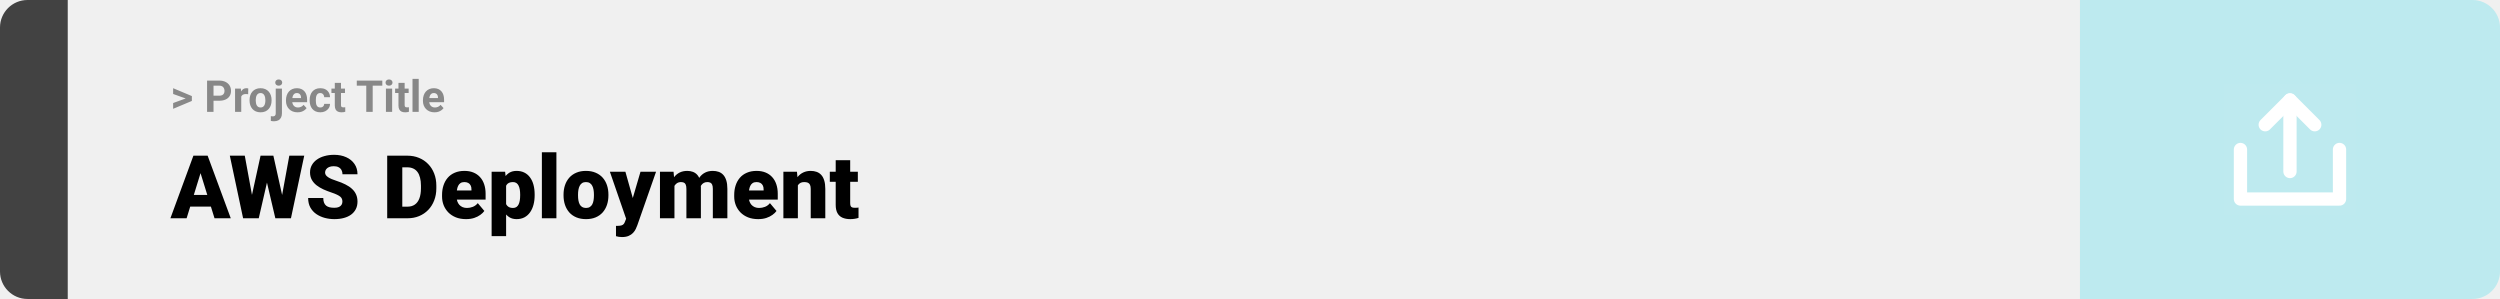
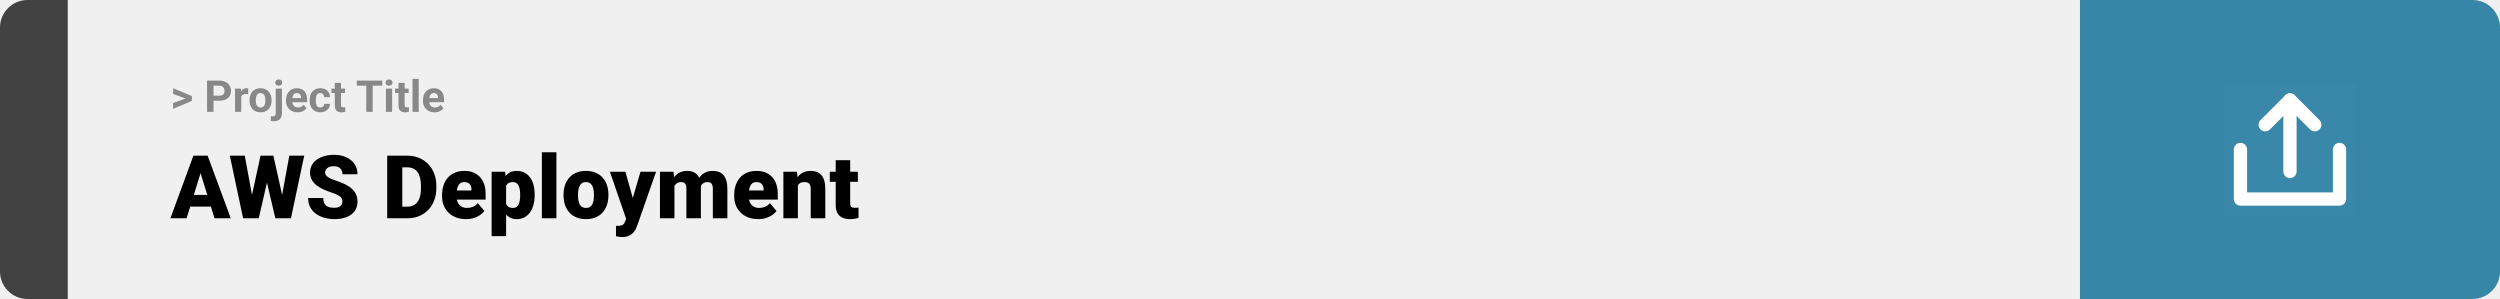
<svg xmlns="http://www.w3.org/2000/svg" width="1363" height="163" viewBox="0 0 1363 163" fill="none">
  <path d="M0 15C0 6.716 6.716 0 15 0H37V163H15C6.716 163 0 156.284 0 148V15Z" fill="#424242" />
  <rect width="1097" height="163" transform="translate(37)" fill="#F0F0F0" />
  <path d="M101.906 53.922L94.394 51.238V48.086L104.602 52.375V54.637L101.906 53.922ZM94.394 56.172L101.918 53.43L104.602 52.785V55.035L94.394 59.324V56.172ZM119.543 54.918H115.195V52.176H119.543C120.215 52.176 120.762 52.066 121.184 51.848C121.605 51.621 121.914 51.309 122.109 50.91C122.305 50.512 122.402 50.062 122.402 49.562C122.402 49.055 122.305 48.582 122.109 48.145C121.914 47.707 121.605 47.355 121.184 47.09C120.762 46.824 120.215 46.691 119.543 46.691H116.414V61H112.898V43.938H119.543C120.879 43.938 122.023 44.18 122.977 44.664C123.938 45.141 124.672 45.801 125.18 46.645C125.688 47.488 125.941 48.453 125.941 49.539C125.941 50.641 125.688 51.594 125.18 52.398C124.672 53.203 123.938 53.824 122.977 54.262C122.023 54.699 120.879 54.918 119.543 54.918ZM131.531 51.086V61H128.156V48.32H131.332L131.531 51.086ZM135.352 48.238L135.293 51.367C135.129 51.344 134.93 51.324 134.695 51.309C134.469 51.285 134.262 51.273 134.074 51.273C133.598 51.273 133.184 51.336 132.832 51.461C132.488 51.578 132.199 51.754 131.965 51.988C131.738 52.223 131.566 52.508 131.449 52.844C131.34 53.18 131.277 53.562 131.262 53.992L130.582 53.781C130.582 52.961 130.664 52.207 130.828 51.52C130.992 50.824 131.23 50.219 131.543 49.703C131.863 49.188 132.254 48.789 132.715 48.508C133.176 48.227 133.703 48.086 134.297 48.086C134.484 48.086 134.676 48.102 134.871 48.133C135.066 48.156 135.227 48.191 135.352 48.238ZM136.055 54.789V54.543C136.055 53.613 136.188 52.758 136.453 51.977C136.719 51.188 137.105 50.504 137.613 49.926C138.121 49.348 138.746 48.898 139.488 48.578C140.23 48.25 141.082 48.086 142.043 48.086C143.004 48.086 143.859 48.25 144.609 48.578C145.359 48.898 145.988 49.348 146.496 49.926C147.012 50.504 147.402 51.188 147.668 51.977C147.934 52.758 148.066 53.613 148.066 54.543V54.789C148.066 55.711 147.934 56.566 147.668 57.355C147.402 58.137 147.012 58.82 146.496 59.406C145.988 59.984 145.363 60.434 144.621 60.754C143.879 61.074 143.027 61.234 142.066 61.234C141.105 61.234 140.25 61.074 139.5 60.754C138.758 60.434 138.129 59.984 137.613 59.406C137.105 58.82 136.719 58.137 136.453 57.355C136.188 56.566 136.055 55.711 136.055 54.789ZM139.43 54.543V54.789C139.43 55.32 139.477 55.816 139.57 56.277C139.664 56.738 139.812 57.145 140.016 57.496C140.227 57.84 140.5 58.109 140.836 58.305C141.172 58.5 141.582 58.598 142.066 58.598C142.535 58.598 142.938 58.5 143.273 58.305C143.609 58.109 143.879 57.84 144.082 57.496C144.285 57.145 144.434 56.738 144.527 56.277C144.629 55.816 144.68 55.32 144.68 54.789V54.543C144.68 54.027 144.629 53.543 144.527 53.09C144.434 52.629 144.281 52.223 144.07 51.871C143.867 51.512 143.598 51.23 143.262 51.027C142.926 50.824 142.52 50.723 142.043 50.723C141.566 50.723 141.16 50.824 140.824 51.027C140.496 51.23 140.227 51.512 140.016 51.871C139.812 52.223 139.664 52.629 139.57 53.09C139.477 53.543 139.43 54.027 139.43 54.543ZM150.328 48.32H153.715V61.762C153.715 62.699 153.543 63.492 153.199 64.141C152.855 64.789 152.359 65.281 151.711 65.617C151.062 65.953 150.277 66.121 149.355 66.121C149.066 66.121 148.785 66.106 148.512 66.074C148.23 66.043 147.941 65.992 147.645 65.922L147.656 63.332C147.844 63.363 148.027 63.387 148.207 63.402C148.379 63.426 148.555 63.438 148.734 63.438C149.086 63.438 149.379 63.379 149.613 63.262C149.848 63.145 150.023 62.961 150.141 62.711C150.266 62.469 150.328 62.152 150.328 61.762V48.32ZM150.059 45.016C150.059 44.523 150.23 44.117 150.574 43.797C150.926 43.477 151.387 43.316 151.957 43.316C152.535 43.316 152.996 43.477 153.34 43.797C153.684 44.117 153.855 44.523 153.855 45.016C153.855 45.508 153.684 45.914 153.34 46.234C152.996 46.555 152.535 46.715 151.957 46.715C151.387 46.715 150.926 46.555 150.574 46.234C150.23 45.914 150.059 45.508 150.059 45.016ZM162.234 61.234C161.25 61.234 160.367 61.078 159.586 60.766C158.805 60.445 158.141 60.004 157.594 59.441C157.055 58.879 156.641 58.227 156.352 57.484C156.062 56.734 155.918 55.938 155.918 55.094V54.625C155.918 53.664 156.055 52.785 156.328 51.988C156.602 51.191 156.992 50.5 157.5 49.914C158.016 49.328 158.641 48.879 159.375 48.566C160.109 48.246 160.938 48.086 161.859 48.086C162.758 48.086 163.555 48.234 164.25 48.531C164.945 48.828 165.527 49.25 165.996 49.797C166.473 50.344 166.832 51 167.074 51.766C167.316 52.523 167.438 53.367 167.438 54.297V55.703H157.359V53.453H164.121V53.195C164.121 52.727 164.035 52.309 163.863 51.941C163.699 51.566 163.449 51.27 163.113 51.051C162.777 50.832 162.348 50.723 161.824 50.723C161.379 50.723 160.996 50.82 160.676 51.016C160.355 51.211 160.094 51.484 159.891 51.836C159.695 52.188 159.547 52.602 159.445 53.078C159.352 53.547 159.305 54.062 159.305 54.625V55.094C159.305 55.602 159.375 56.07 159.516 56.5C159.664 56.93 159.871 57.301 160.137 57.613C160.41 57.926 160.738 58.168 161.121 58.34C161.512 58.512 161.953 58.598 162.445 58.598C163.055 58.598 163.621 58.48 164.145 58.246C164.676 58.004 165.133 57.641 165.516 57.156L167.156 58.938C166.891 59.32 166.527 59.688 166.066 60.039C165.613 60.391 165.066 60.68 164.426 60.906C163.785 61.125 163.055 61.234 162.234 61.234ZM174.598 58.598C175.012 58.598 175.379 58.52 175.699 58.363C176.02 58.199 176.27 57.973 176.449 57.684C176.637 57.387 176.734 57.039 176.742 56.641H179.918C179.91 57.531 179.672 58.324 179.203 59.02C178.734 59.707 178.105 60.25 177.316 60.648C176.527 61.039 175.645 61.234 174.668 61.234C173.684 61.234 172.824 61.07 172.09 60.742C171.363 60.414 170.758 59.961 170.273 59.383C169.789 58.797 169.426 58.117 169.184 57.344C168.941 56.562 168.82 55.727 168.82 54.836V54.496C168.82 53.598 168.941 52.762 169.184 51.988C169.426 51.207 169.789 50.527 170.273 49.949C170.758 49.363 171.363 48.906 172.09 48.578C172.816 48.25 173.668 48.086 174.645 48.086C175.684 48.086 176.594 48.285 177.375 48.684C178.164 49.082 178.781 49.652 179.227 50.395C179.68 51.129 179.91 52 179.918 53.008H176.742C176.734 52.586 176.645 52.203 176.473 51.859C176.309 51.516 176.066 51.242 175.746 51.039C175.434 50.828 175.047 50.723 174.586 50.723C174.094 50.723 173.691 50.828 173.379 51.039C173.066 51.242 172.824 51.523 172.652 51.883C172.48 52.234 172.359 52.637 172.289 53.09C172.227 53.535 172.195 54.004 172.195 54.496V54.836C172.195 55.328 172.227 55.801 172.289 56.254C172.352 56.707 172.469 57.109 172.641 57.461C172.82 57.812 173.066 58.09 173.379 58.293C173.691 58.496 174.098 58.598 174.598 58.598ZM188.086 48.32V50.711H180.703V48.32H188.086ZM182.531 45.191H185.906V57.18C185.906 57.547 185.953 57.828 186.047 58.023C186.148 58.219 186.297 58.355 186.492 58.434C186.688 58.504 186.934 58.539 187.23 58.539C187.441 58.539 187.629 58.531 187.793 58.516C187.965 58.492 188.109 58.469 188.227 58.445L188.238 60.93C187.949 61.023 187.637 61.098 187.301 61.152C186.965 61.207 186.594 61.234 186.188 61.234C185.445 61.234 184.797 61.113 184.242 60.871C183.695 60.621 183.273 60.223 182.977 59.676C182.68 59.129 182.531 58.41 182.531 57.52V45.191ZM203.191 43.938V61H199.688V43.938H203.191ZM208.441 43.938V46.691H194.52V43.938H208.441ZM213.797 48.32V61H210.41V48.32H213.797ZM210.199 45.016C210.199 44.523 210.371 44.117 210.715 43.797C211.059 43.477 211.52 43.316 212.098 43.316C212.668 43.316 213.125 43.477 213.469 43.797C213.82 44.117 213.996 44.523 213.996 45.016C213.996 45.508 213.82 45.914 213.469 46.234C213.125 46.555 212.668 46.715 212.098 46.715C211.52 46.715 211.059 46.555 210.715 46.234C210.371 45.914 210.199 45.508 210.199 45.016ZM222.797 48.32V50.711H215.414V48.32H222.797ZM217.242 45.191H220.617V57.18C220.617 57.547 220.664 57.828 220.758 58.023C220.859 58.219 221.008 58.355 221.203 58.434C221.398 58.504 221.645 58.539 221.941 58.539C222.152 58.539 222.34 58.531 222.504 58.516C222.676 58.492 222.82 58.469 222.938 58.445L222.949 60.93C222.66 61.023 222.348 61.098 222.012 61.152C221.676 61.207 221.305 61.234 220.898 61.234C220.156 61.234 219.508 61.113 218.953 60.871C218.406 60.621 217.984 60.223 217.688 59.676C217.391 59.129 217.242 58.41 217.242 57.52V45.191ZM228.281 43V61H224.895V43H228.281ZM236.906 61.234C235.922 61.234 235.039 61.078 234.258 60.766C233.477 60.445 232.812 60.004 232.266 59.441C231.727 58.879 231.312 58.227 231.023 57.484C230.734 56.734 230.59 55.938 230.59 55.094V54.625C230.59 53.664 230.727 52.785 231 51.988C231.273 51.191 231.664 50.5 232.172 49.914C232.688 49.328 233.312 48.879 234.047 48.566C234.781 48.246 235.609 48.086 236.531 48.086C237.43 48.086 238.227 48.234 238.922 48.531C239.617 48.828 240.199 49.25 240.668 49.797C241.145 50.344 241.504 51 241.746 51.766C241.988 52.523 242.109 53.367 242.109 54.297V55.703H232.031V53.453H238.793V53.195C238.793 52.727 238.707 52.309 238.535 51.941C238.371 51.566 238.121 51.27 237.785 51.051C237.449 50.832 237.02 50.723 236.496 50.723C236.051 50.723 235.668 50.82 235.348 51.016C235.027 51.211 234.766 51.484 234.562 51.836C234.367 52.188 234.219 52.602 234.117 53.078C234.023 53.547 233.977 54.062 233.977 54.625V55.094C233.977 55.602 234.047 56.07 234.188 56.5C234.336 56.93 234.543 57.301 234.809 57.613C235.082 57.926 235.41 58.168 235.793 58.34C236.184 58.512 236.625 58.598 237.117 58.598C237.727 58.598 238.293 58.48 238.816 58.246C239.348 58.004 239.805 57.641 240.188 57.156L241.828 58.938C241.562 59.32 241.199 59.688 240.738 60.039C240.285 60.391 239.738 60.68 239.098 60.906C238.457 61.125 237.727 61.234 236.906 61.234Z" fill="#888888" />
  <path d="M110.062 92.047L101.742 119H92.906L105.445 84.875H111.047L110.062 92.047ZM116.953 119L108.609 92.047L107.531 84.875H113.203L125.812 119H116.953ZM116.625 106.273V112.625H99.117V106.273H116.625ZM135.258 115.906L142.055 84.875H146.109L148.312 87.523L141.07 119H136.594L135.258 115.906ZM133.453 84.875L139.195 116.141L137.719 119H132.539L125.297 84.875H133.453ZM152.039 115.977L157.734 84.875H165.867L158.625 119H153.469L152.039 115.977ZM149.039 84.875L156 116.094L154.594 119H150.117L142.711 87.477L145.008 84.875H149.039ZM186.68 109.93C186.68 109.398 186.602 108.922 186.445 108.5C186.289 108.062 186 107.656 185.578 107.281C185.156 106.906 184.547 106.531 183.75 106.156C182.969 105.766 181.938 105.359 180.656 104.938C179.156 104.438 177.711 103.875 176.32 103.25C174.93 102.609 173.688 101.867 172.594 101.023C171.5 100.164 170.633 99.164 169.992 98.023C169.352 96.867 169.031 95.523 169.031 93.992C169.031 92.523 169.359 91.203 170.016 90.031C170.672 88.844 171.586 87.836 172.758 87.008C173.945 86.164 175.336 85.523 176.93 85.086C178.523 84.633 180.266 84.406 182.156 84.406C184.656 84.406 186.859 84.844 188.766 85.719C190.688 86.578 192.188 87.805 193.266 89.398C194.359 90.977 194.906 92.844 194.906 95H186.727C186.727 94.141 186.547 93.383 186.188 92.727C185.844 92.07 185.32 91.555 184.617 91.18C183.914 90.805 183.031 90.617 181.969 90.617C180.938 90.617 180.07 90.773 179.367 91.086C178.664 91.398 178.133 91.82 177.773 92.352C177.414 92.867 177.234 93.438 177.234 94.062C177.234 94.578 177.375 95.047 177.656 95.469C177.953 95.875 178.367 96.258 178.898 96.617C179.445 96.977 180.102 97.32 180.867 97.648C181.648 97.977 182.523 98.297 183.492 98.609C185.305 99.188 186.914 99.836 188.32 100.555C189.742 101.258 190.938 102.062 191.906 102.969C192.891 103.859 193.633 104.875 194.133 106.016C194.648 107.156 194.906 108.445 194.906 109.883C194.906 111.414 194.609 112.773 194.016 113.961C193.422 115.148 192.57 116.156 191.461 116.984C190.352 117.797 189.023 118.414 187.477 118.836C185.93 119.258 184.203 119.469 182.297 119.469C180.547 119.469 178.82 119.25 177.117 118.812C175.43 118.359 173.898 117.672 172.523 116.75C171.148 115.812 170.047 114.617 169.219 113.164C168.406 111.695 168 109.953 168 107.938H176.25C176.25 108.938 176.383 109.781 176.648 110.469C176.914 111.156 177.305 111.711 177.82 112.133C178.336 112.539 178.969 112.836 179.719 113.023C180.469 113.195 181.328 113.281 182.297 113.281C183.344 113.281 184.188 113.133 184.828 112.836C185.469 112.523 185.938 112.117 186.234 111.617C186.531 111.102 186.68 110.539 186.68 109.93ZM222.188 119H214.617L214.664 112.672H222.188C223.75 112.672 225.07 112.297 226.148 111.547C227.242 110.797 228.07 109.68 228.633 108.195C229.211 106.695 229.5 104.852 229.5 102.664V101.188C229.5 99.547 229.336 98.109 229.008 96.875C228.695 95.625 228.227 94.586 227.602 93.758C226.977 92.914 226.195 92.281 225.258 91.859C224.336 91.438 223.273 91.227 222.07 91.227H214.477V84.875H222.07C224.383 84.875 226.5 85.273 228.422 86.07C230.359 86.852 232.031 87.977 233.438 89.445C234.859 90.898 235.953 92.625 236.719 94.625C237.5 96.609 237.891 98.812 237.891 101.234V102.664C237.891 105.07 237.5 107.273 236.719 109.273C235.953 111.273 234.867 113 233.461 114.453C232.055 115.906 230.391 117.031 228.469 117.828C226.562 118.609 224.469 119 222.188 119ZM219.328 84.875V119H211.102V84.875H219.328ZM254.086 119.469C252.023 119.469 250.18 119.148 248.555 118.508C246.93 117.852 245.555 116.953 244.43 115.812C243.32 114.672 242.469 113.359 241.875 111.875C241.297 110.391 241.008 108.82 241.008 107.164V106.273C241.008 104.414 241.266 102.695 241.781 101.117C242.297 99.523 243.062 98.133 244.078 96.945C245.094 95.758 246.367 94.836 247.898 94.18C249.43 93.508 251.211 93.172 253.242 93.172C255.039 93.172 256.648 93.461 258.07 94.039C259.492 94.617 260.695 95.445 261.68 96.523C262.68 97.602 263.438 98.906 263.953 100.438C264.484 101.969 264.75 103.688 264.75 105.594V108.805H244.031V103.859H257.039V103.25C257.055 102.406 256.906 101.688 256.594 101.094C256.297 100.5 255.859 100.047 255.281 99.734C254.703 99.422 254 99.266 253.172 99.266C252.312 99.266 251.602 99.453 251.039 99.828C250.492 100.203 250.062 100.719 249.75 101.375C249.453 102.016 249.242 102.758 249.117 103.602C248.992 104.445 248.93 105.336 248.93 106.273V107.164C248.93 108.102 249.055 108.953 249.305 109.719C249.57 110.484 249.945 111.141 250.43 111.688C250.93 112.219 251.523 112.633 252.211 112.93C252.914 113.227 253.711 113.375 254.602 113.375C255.68 113.375 256.742 113.172 257.789 112.766C258.836 112.359 259.734 111.688 260.484 110.75L264.07 115.016C263.555 115.75 262.82 116.461 261.867 117.148C260.93 117.836 259.805 118.398 258.492 118.836C257.18 119.258 255.711 119.469 254.086 119.469ZM275.93 98.516V128.75H268.031V93.641H275.391L275.93 98.516ZM291.492 106.016V106.508C291.492 108.352 291.281 110.062 290.859 111.641C290.438 113.219 289.812 114.594 288.984 115.766C288.156 116.938 287.125 117.852 285.891 118.508C284.672 119.148 283.258 119.469 281.648 119.469C280.133 119.469 278.828 119.133 277.734 118.461C276.641 117.789 275.727 116.859 274.992 115.672C274.258 114.484 273.664 113.125 273.211 111.594C272.758 110.062 272.398 108.445 272.133 106.742V106.109C272.398 104.281 272.758 102.586 273.211 101.023C273.664 99.445 274.258 98.07 274.992 96.898C275.727 95.727 276.633 94.812 277.711 94.156C278.805 93.5 280.109 93.172 281.625 93.172C283.234 93.172 284.648 93.477 285.867 94.086C287.102 94.695 288.133 95.57 288.961 96.711C289.805 97.836 290.438 99.188 290.859 100.766C291.281 102.344 291.492 104.094 291.492 106.016ZM283.594 106.508V106.016C283.594 105.031 283.523 104.133 283.383 103.32C283.242 102.492 283.016 101.773 282.703 101.164C282.406 100.555 282.008 100.086 281.508 99.758C281.008 99.43 280.391 99.266 279.656 99.266C278.812 99.266 278.102 99.398 277.523 99.664C276.961 99.914 276.508 100.305 276.164 100.836C275.836 101.352 275.602 102 275.461 102.781C275.336 103.547 275.281 104.445 275.297 105.477V107.398C275.266 108.586 275.383 109.633 275.648 110.539C275.914 111.43 276.375 112.125 277.031 112.625C277.688 113.125 278.578 113.375 279.703 113.375C280.453 113.375 281.078 113.203 281.578 112.859C282.078 112.5 282.477 112.008 282.773 111.383C283.07 110.742 283.281 110.008 283.406 109.18C283.531 108.352 283.594 107.461 283.594 106.508ZM303.352 83V119H295.43V83H303.352ZM307.242 106.578V106.086C307.242 104.227 307.508 102.516 308.039 100.953C308.57 99.375 309.352 98.008 310.383 96.852C311.414 95.695 312.688 94.797 314.203 94.156C315.719 93.5 317.469 93.172 319.453 93.172C321.453 93.172 323.211 93.5 324.727 94.156C326.258 94.797 327.539 95.695 328.57 96.852C329.602 98.008 330.383 99.375 330.914 100.953C331.445 102.516 331.711 104.227 331.711 106.086V106.578C331.711 108.422 331.445 110.133 330.914 111.711C330.383 113.273 329.602 114.641 328.57 115.812C327.539 116.969 326.266 117.867 324.75 118.508C323.234 119.148 321.484 119.469 319.5 119.469C317.516 119.469 315.758 119.148 314.227 118.508C312.695 117.867 311.414 116.969 310.383 115.812C309.352 114.641 308.57 113.273 308.039 111.711C307.508 110.133 307.242 108.422 307.242 106.578ZM315.141 106.086V106.578C315.141 107.531 315.211 108.422 315.352 109.25C315.492 110.078 315.727 110.805 316.055 111.43C316.383 112.039 316.828 112.516 317.391 112.859C317.953 113.203 318.656 113.375 319.5 113.375C320.328 113.375 321.016 113.203 321.562 112.859C322.125 112.516 322.57 112.039 322.898 111.43C323.227 110.805 323.461 110.078 323.602 109.25C323.742 108.422 323.812 107.531 323.812 106.578V106.086C323.812 105.164 323.742 104.297 323.602 103.484C323.461 102.656 323.227 101.93 322.898 101.305C322.57 100.664 322.125 100.164 321.562 99.805C321 99.445 320.297 99.266 319.453 99.266C318.625 99.266 317.93 99.445 317.367 99.805C316.82 100.164 316.383 100.664 316.055 101.305C315.727 101.93 315.492 102.656 315.352 103.484C315.211 104.297 315.141 105.164 315.141 106.086ZM342.633 116.023L349.195 93.641H357.68L347.484 122.773C347.266 123.414 346.977 124.102 346.617 124.836C346.258 125.586 345.766 126.297 345.141 126.969C344.516 127.641 343.711 128.188 342.727 128.609C341.758 129.031 340.555 129.242 339.117 129.242C338.352 129.242 337.789 129.203 337.43 129.125C337.086 129.062 336.555 128.945 335.836 128.773V123.125C336.039 123.125 336.211 123.125 336.352 123.125C336.508 123.125 336.68 123.125 336.867 123.125C337.711 123.125 338.383 123.039 338.883 122.867C339.398 122.695 339.789 122.445 340.055 122.117C340.336 121.789 340.555 121.391 340.711 120.922L342.633 116.023ZM340.969 93.641L345.961 111.383L346.828 119.75H341.531L332.508 93.641H340.969ZM367.711 99.008V119H359.812V93.641H367.219L367.711 99.008ZM366.75 105.453L364.945 105.5C364.945 103.719 365.156 102.078 365.578 100.578C366 99.078 366.625 97.773 367.453 96.664C368.281 95.555 369.297 94.695 370.5 94.086C371.719 93.477 373.125 93.172 374.719 93.172C375.828 93.172 376.836 93.344 377.742 93.688C378.648 94.016 379.43 94.539 380.086 95.258C380.742 95.961 381.242 96.883 381.586 98.023C381.945 99.148 382.125 100.5 382.125 102.078V119H374.227V103.086C374.227 102.008 374.102 101.195 373.852 100.648C373.617 100.102 373.273 99.734 372.82 99.547C372.367 99.359 371.812 99.266 371.156 99.266C370.469 99.266 369.852 99.422 369.305 99.734C368.758 100.047 368.289 100.484 367.898 101.047C367.523 101.594 367.234 102.242 367.031 102.992C366.844 103.742 366.75 104.562 366.75 105.453ZM381.234 105.453L379.031 105.5C379.031 103.719 379.227 102.078 379.617 100.578C380.023 99.078 380.625 97.773 381.422 96.664C382.234 95.555 383.242 94.695 384.445 94.086C385.648 93.477 387.047 93.172 388.641 93.172C389.797 93.172 390.859 93.344 391.828 93.688C392.797 94.031 393.633 94.586 394.336 95.352C395.039 96.117 395.586 97.133 395.977 98.398C396.367 99.648 396.562 101.195 396.562 103.039V119H388.641V103.039C388.641 101.992 388.516 101.203 388.266 100.672C388.031 100.125 387.688 99.758 387.234 99.57C386.781 99.367 386.242 99.266 385.617 99.266C384.867 99.266 384.219 99.422 383.672 99.734C383.125 100.047 382.664 100.484 382.289 101.047C381.93 101.594 381.664 102.242 381.492 102.992C381.32 103.742 381.234 104.562 381.234 105.453ZM413.367 119.469C411.305 119.469 409.461 119.148 407.836 118.508C406.211 117.852 404.836 116.953 403.711 115.812C402.602 114.672 401.75 113.359 401.156 111.875C400.578 110.391 400.289 108.82 400.289 107.164V106.273C400.289 104.414 400.547 102.695 401.062 101.117C401.578 99.523 402.344 98.133 403.359 96.945C404.375 95.758 405.648 94.836 407.18 94.18C408.711 93.508 410.492 93.172 412.523 93.172C414.32 93.172 415.93 93.461 417.352 94.039C418.773 94.617 419.977 95.445 420.961 96.523C421.961 97.602 422.719 98.906 423.234 100.438C423.766 101.969 424.031 103.688 424.031 105.594V108.805H403.312V103.859H416.32V103.25C416.336 102.406 416.188 101.688 415.875 101.094C415.578 100.5 415.141 100.047 414.562 99.734C413.984 99.422 413.281 99.266 412.453 99.266C411.594 99.266 410.883 99.453 410.32 99.828C409.773 100.203 409.344 100.719 409.031 101.375C408.734 102.016 408.523 102.758 408.398 103.602C408.273 104.445 408.211 105.336 408.211 106.273V107.164C408.211 108.102 408.336 108.953 408.586 109.719C408.852 110.484 409.227 111.141 409.711 111.688C410.211 112.219 410.805 112.633 411.492 112.93C412.195 113.227 412.992 113.375 413.883 113.375C414.961 113.375 416.023 113.172 417.07 112.766C418.117 112.359 419.016 111.688 419.766 110.75L423.352 115.016C422.836 115.75 422.102 116.461 421.148 117.148C420.211 117.836 419.086 118.398 417.773 118.836C416.461 119.258 414.992 119.469 413.367 119.469ZM435 99.055V119H427.102V93.641H434.508L435 99.055ZM434.062 105.453L432.211 105.5C432.211 103.562 432.445 101.836 432.914 100.32C433.383 98.789 434.047 97.492 434.906 96.43C435.766 95.367 436.789 94.562 437.977 94.016C439.18 93.453 440.516 93.172 441.984 93.172C443.156 93.172 444.227 93.344 445.195 93.688C446.18 94.031 447.023 94.586 447.727 95.352C448.445 96.117 448.992 97.133 449.367 98.398C449.758 99.648 449.953 101.195 449.953 103.039V119H442.008V103.016C442.008 102 441.867 101.227 441.586 100.695C441.305 100.148 440.898 99.773 440.367 99.57C439.836 99.367 439.188 99.266 438.422 99.266C437.609 99.266 436.922 99.422 436.359 99.734C435.797 100.047 435.344 100.484 435 101.047C434.672 101.594 434.43 102.242 434.273 102.992C434.133 103.742 434.062 104.562 434.062 105.453ZM467.695 93.641V99.125H452.414V93.641H467.695ZM455.625 87.336H463.523V110.727C463.523 111.398 463.602 111.922 463.758 112.297C463.914 112.656 464.18 112.914 464.555 113.07C464.945 113.211 465.461 113.281 466.102 113.281C466.555 113.281 466.93 113.273 467.227 113.258C467.523 113.227 467.805 113.188 468.07 113.141V118.789C467.398 119.008 466.695 119.172 465.961 119.281C465.227 119.406 464.445 119.469 463.617 119.469C461.93 119.469 460.484 119.203 459.281 118.672C458.094 118.141 457.188 117.305 456.562 116.164C455.938 115.023 455.625 113.539 455.625 111.711V87.336Z" fill="black" />
-   <path d="M1134 0H1348C1356.28 0 1363 6.716 1363 15V148C1363 156.284 1356.28 163 1348 163H1134V0Z" fill="#BDEAEF" />
+   <path d="M1134 0H1348C1356.28 0 1363 6.716 1363 15V148C1363 156.284 1356.28 163 1348 163H1134V0Z" fill="#3786A8" />
  <path d="M1212.5 117.5L1212.5 45.5L1284.5 45.5L1284.5 117.5L1212.5 117.5Z" fill="white" fill-opacity="0.01" />
  <path d="M1221.5 81.513L1221.5 108.5L1275.5 108.5L1275.5 81.5" stroke="white" stroke-width="7.24" stroke-linecap="round" stroke-linejoin="round" />
  <path d="M1262 68L1248.5 54.5L1235 68" stroke="white" stroke-width="7.24" stroke-linecap="round" stroke-linejoin="round" />
  <path d="M1248.49 93.5L1248.49 54.5" stroke="white" stroke-width="7.24" stroke-linecap="round" stroke-linejoin="round" />
</svg>
